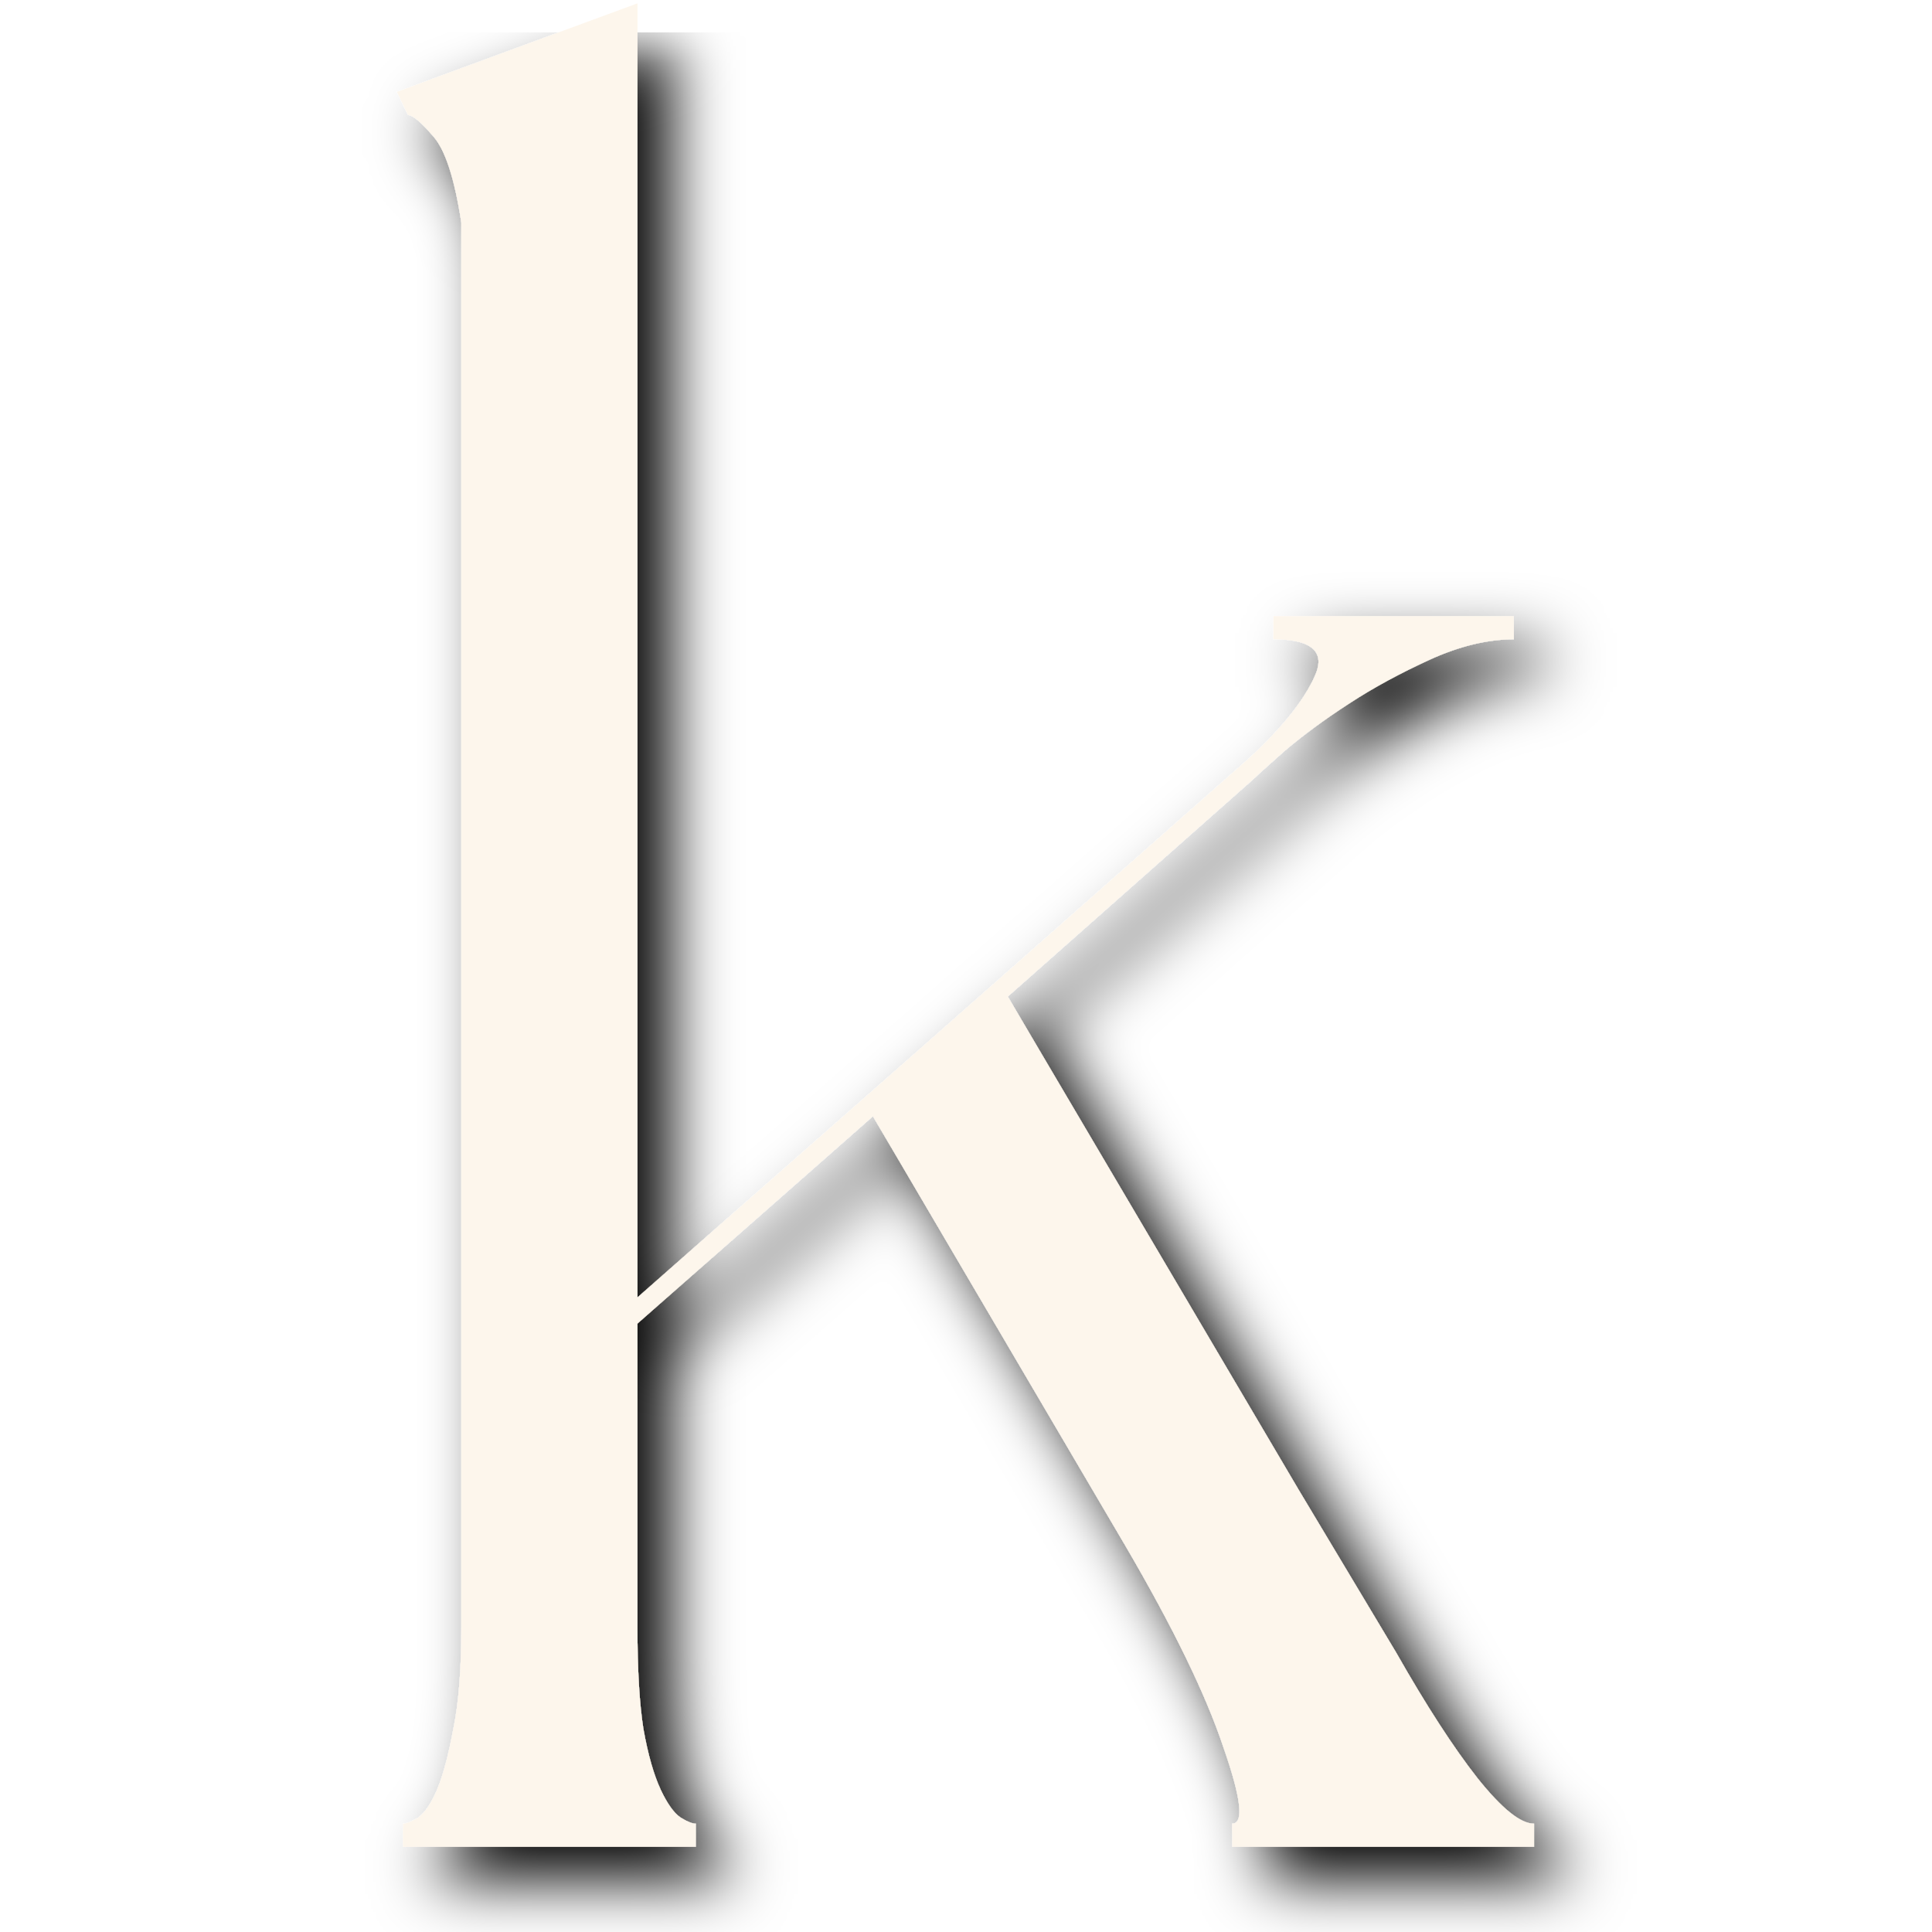
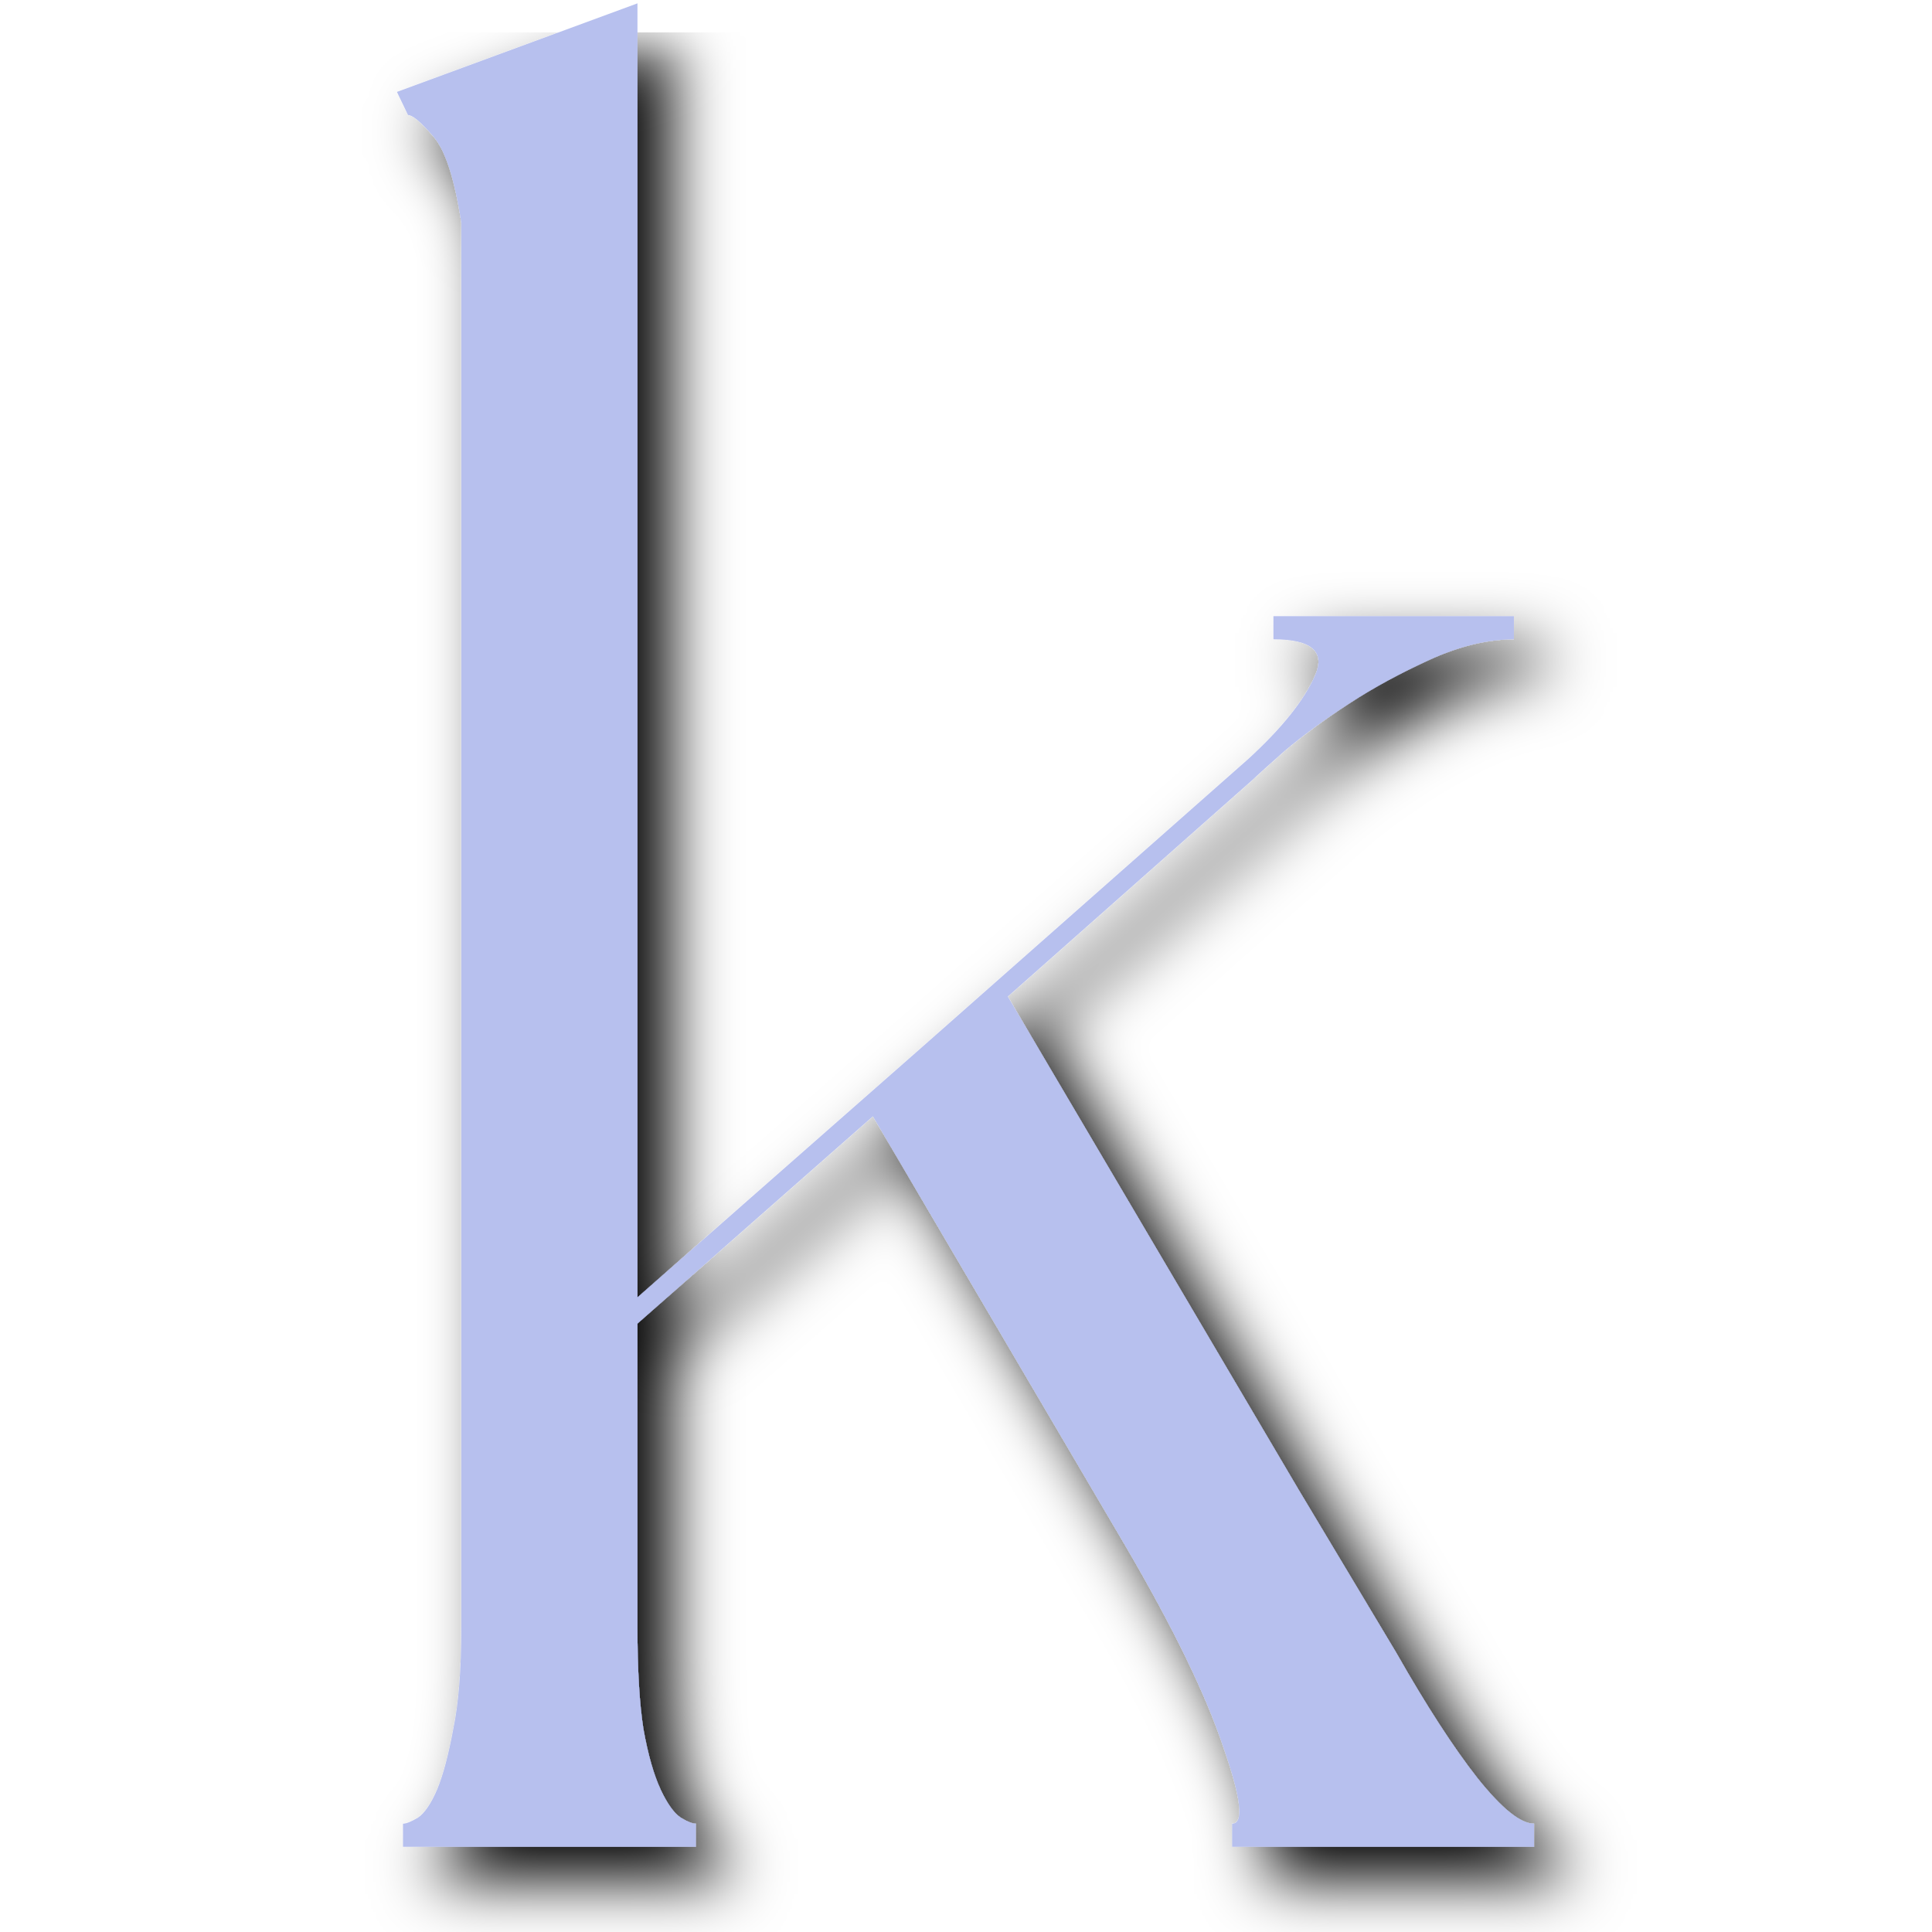
<svg xmlns="http://www.w3.org/2000/svg" width="40" zoomAndPan="magnify" viewBox="0 0 30 30" height="40" preserveAspectRatio="xMidYMid meet" version="1.0">
  <defs>
    <filter id="subtleShadow" x="-20%" y="-20%" width="200%" height="200%">
      <feGaussianBlur in="SourceAlpha" stdDeviation="0.5" result="blur" />
      <feOffset in="blur" dx="0.5" dy="0.5" result="offsetBlur" />
      <feComponentTransfer>
        <feFuncA type="linear" slope="0.3" />
      </feComponentTransfer>
      <feMerge>
        <feMergeNode in="offsetBlur" />
        <feMergeNode in="SourceGraphic" />
      </feMerge>
    </filter>
  </defs>
-   <g fill="#FDF6EC" fill-opacity="1" filter="url(#subtleShadow)">
+   <g fill="#B7C0EE" fill-opacity="1" filter="url(#subtleShadow)">
    <g transform="translate(5.179568, 28.6771)">
      <g>
        <path d="M 4.719 -28.625 L 4.719 -8.531 L 9.125 -12.406 L 14.203 -16.891 C 14.723 -17.367 15.066 -17.797 15.234 -18.172 C 15.41 -18.555 15.195 -18.75 14.594 -18.75 L 14.594 -19.109 L 18.328 -19.109 L 18.328 -18.75 C 17.922 -18.75 17.488 -18.645 17.031 -18.438 C 16.57 -18.227 16.148 -18 15.766 -17.75 C 15.379 -17.5 15.047 -17.254 14.766 -17.016 C 14.492 -16.773 14.332 -16.629 14.281 -16.578 L 10.469 -13.203 L 14.984 -5.547 L 16.5 -3.016 C 16.969 -2.191 17.391 -1.539 17.766 -1.062 C 18.141 -0.594 18.43 -0.359 18.641 -0.359 L 18.641 0 L 13.953 0 L 13.953 -0.359 C 14.141 -0.359 14.094 -0.758 13.812 -1.562 C 13.539 -2.375 13.035 -3.41 12.297 -4.672 L 8.375 -11.344 L 4.719 -8.125 L 4.719 -3.406 C 4.719 -2.75 4.75 -2.223 4.812 -1.828 C 4.883 -1.43 4.973 -1.117 5.078 -0.891 C 5.18 -0.672 5.285 -0.523 5.391 -0.453 C 5.492 -0.391 5.57 -0.359 5.625 -0.359 L 5.625 0 L 1.078 0 L 1.078 -0.359 C 1.129 -0.359 1.207 -0.391 1.312 -0.453 C 1.414 -0.523 1.516 -0.672 1.609 -0.891 C 1.703 -1.117 1.785 -1.43 1.859 -1.828 C 1.941 -2.223 1.984 -2.75 1.984 -3.406 L 1.984 -25.219 C 1.879 -25.906 1.734 -26.352 1.547 -26.562 C 1.359 -26.781 1.227 -26.891 1.156 -26.891 L 0.984 -27.25 Z M 4.719 -28.625 " />
      </g>
    </g>
  </g>
</svg>
